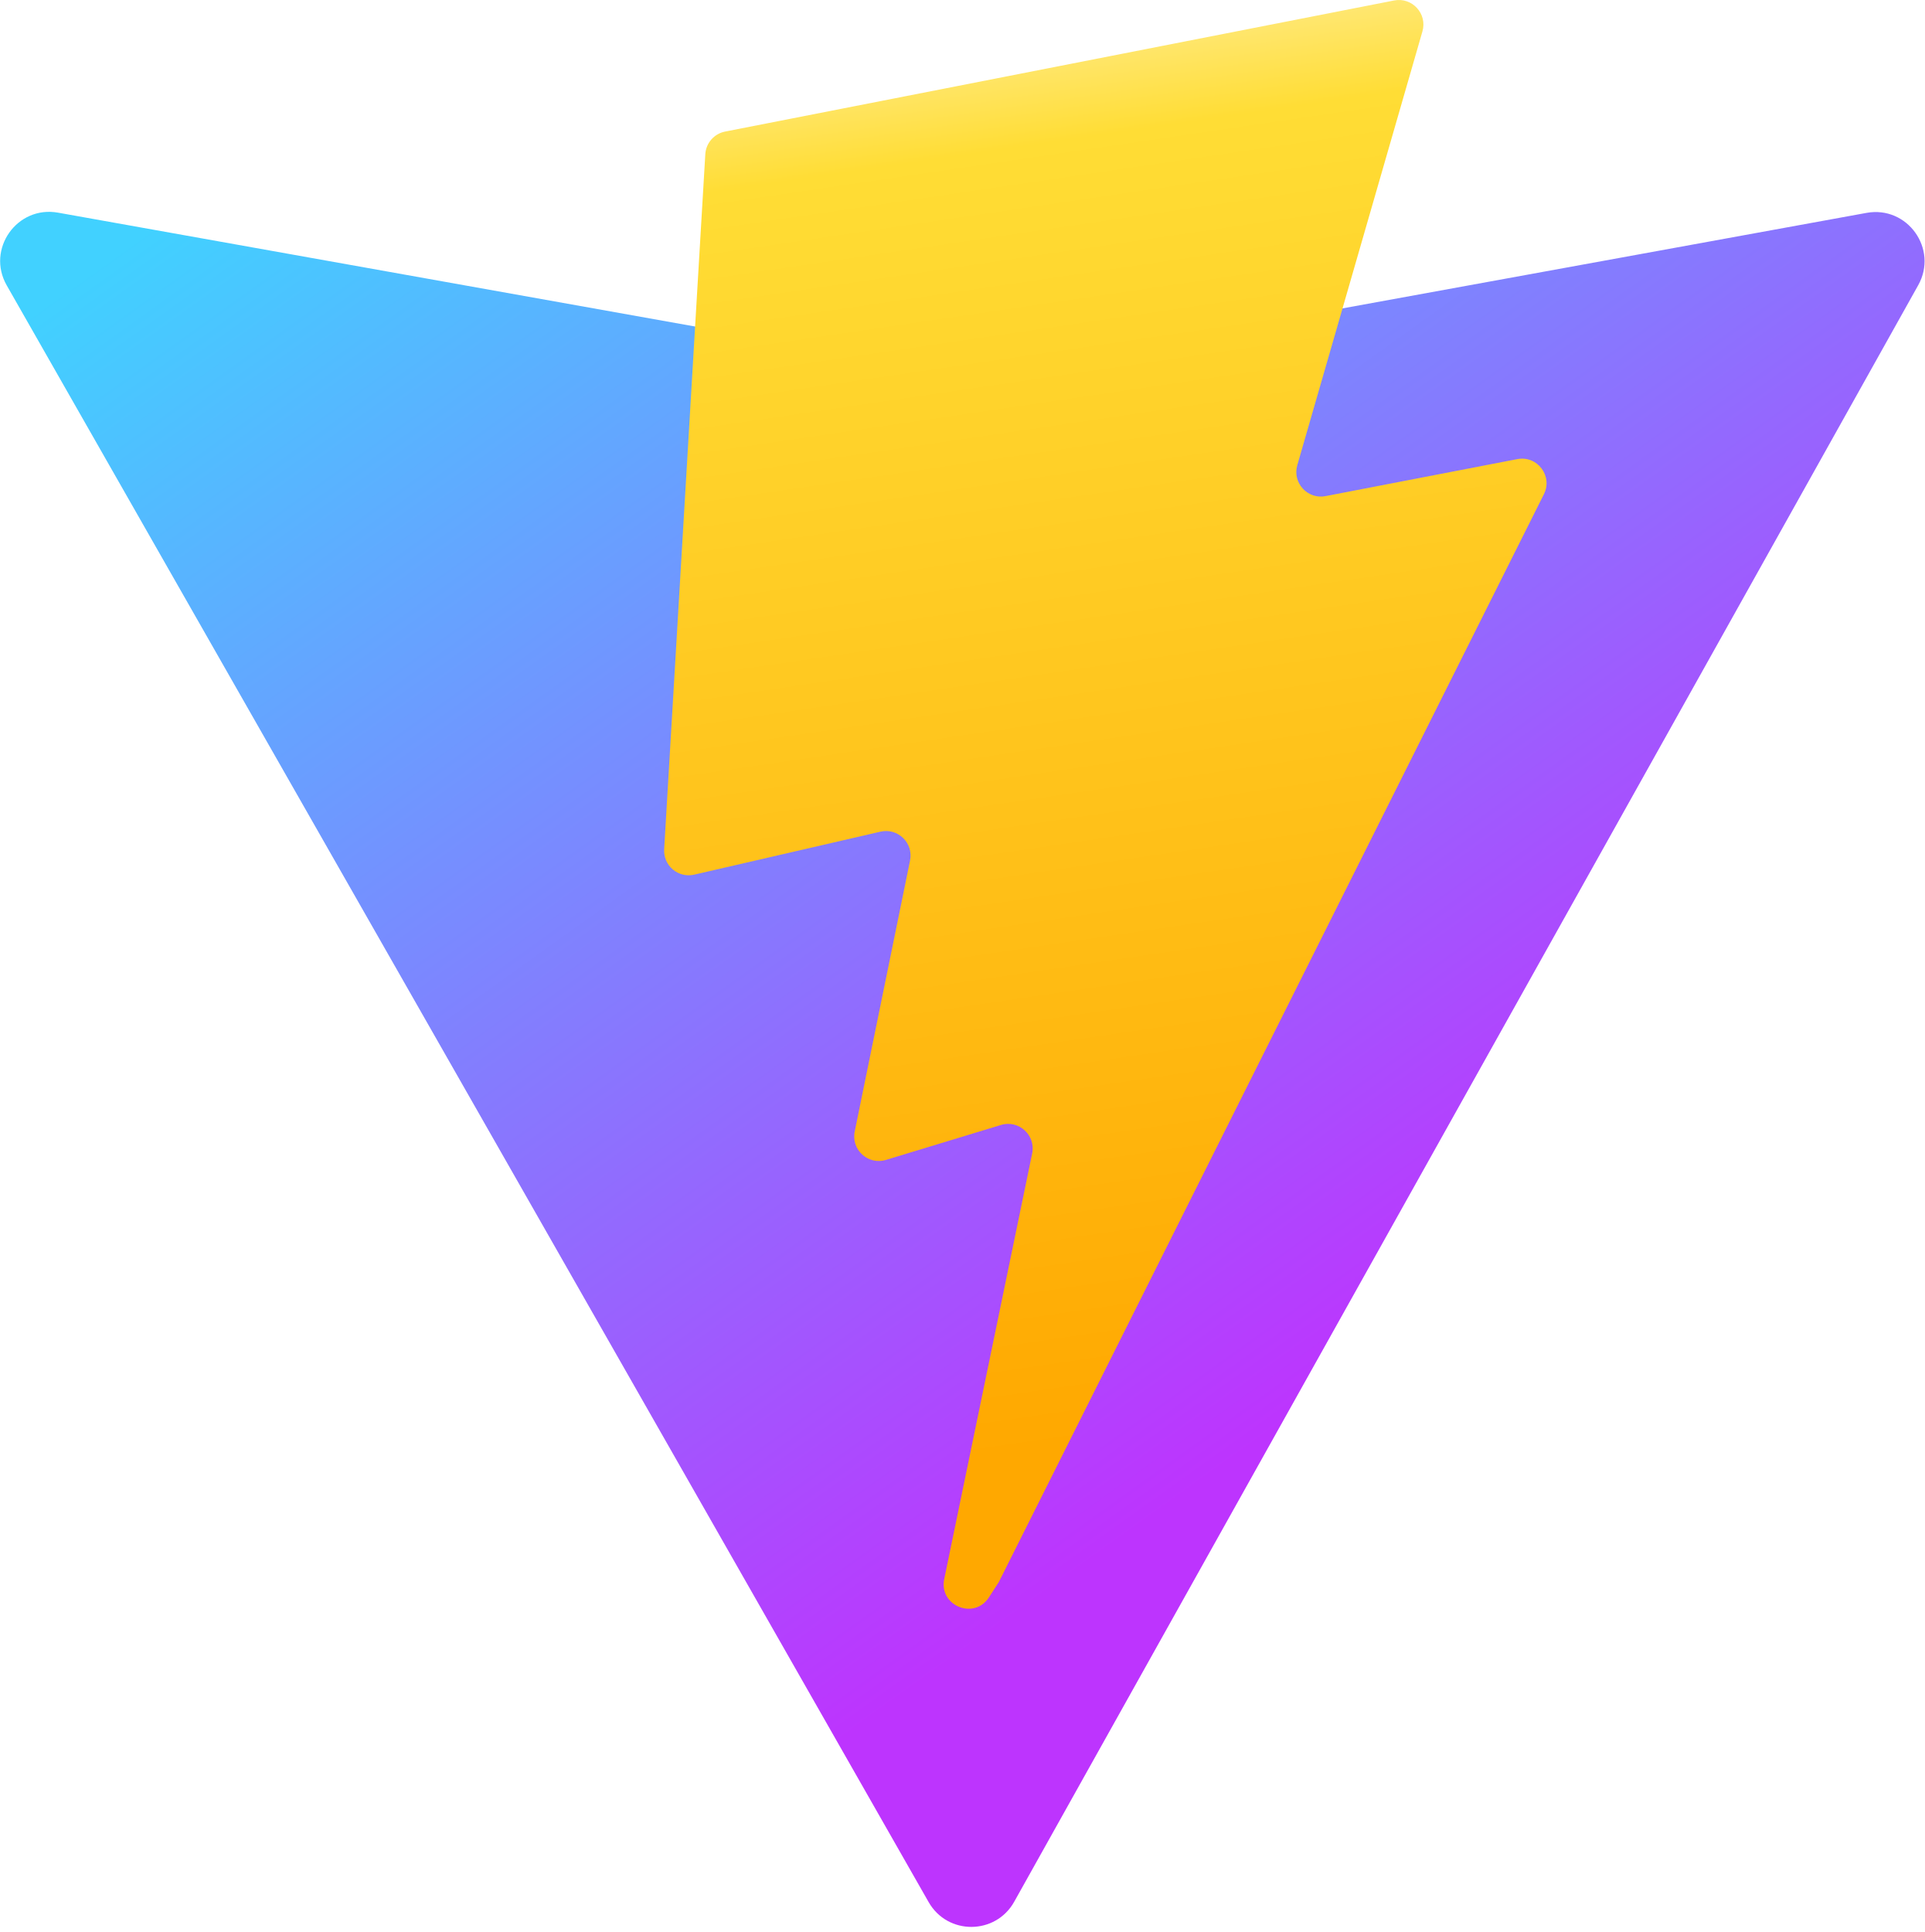
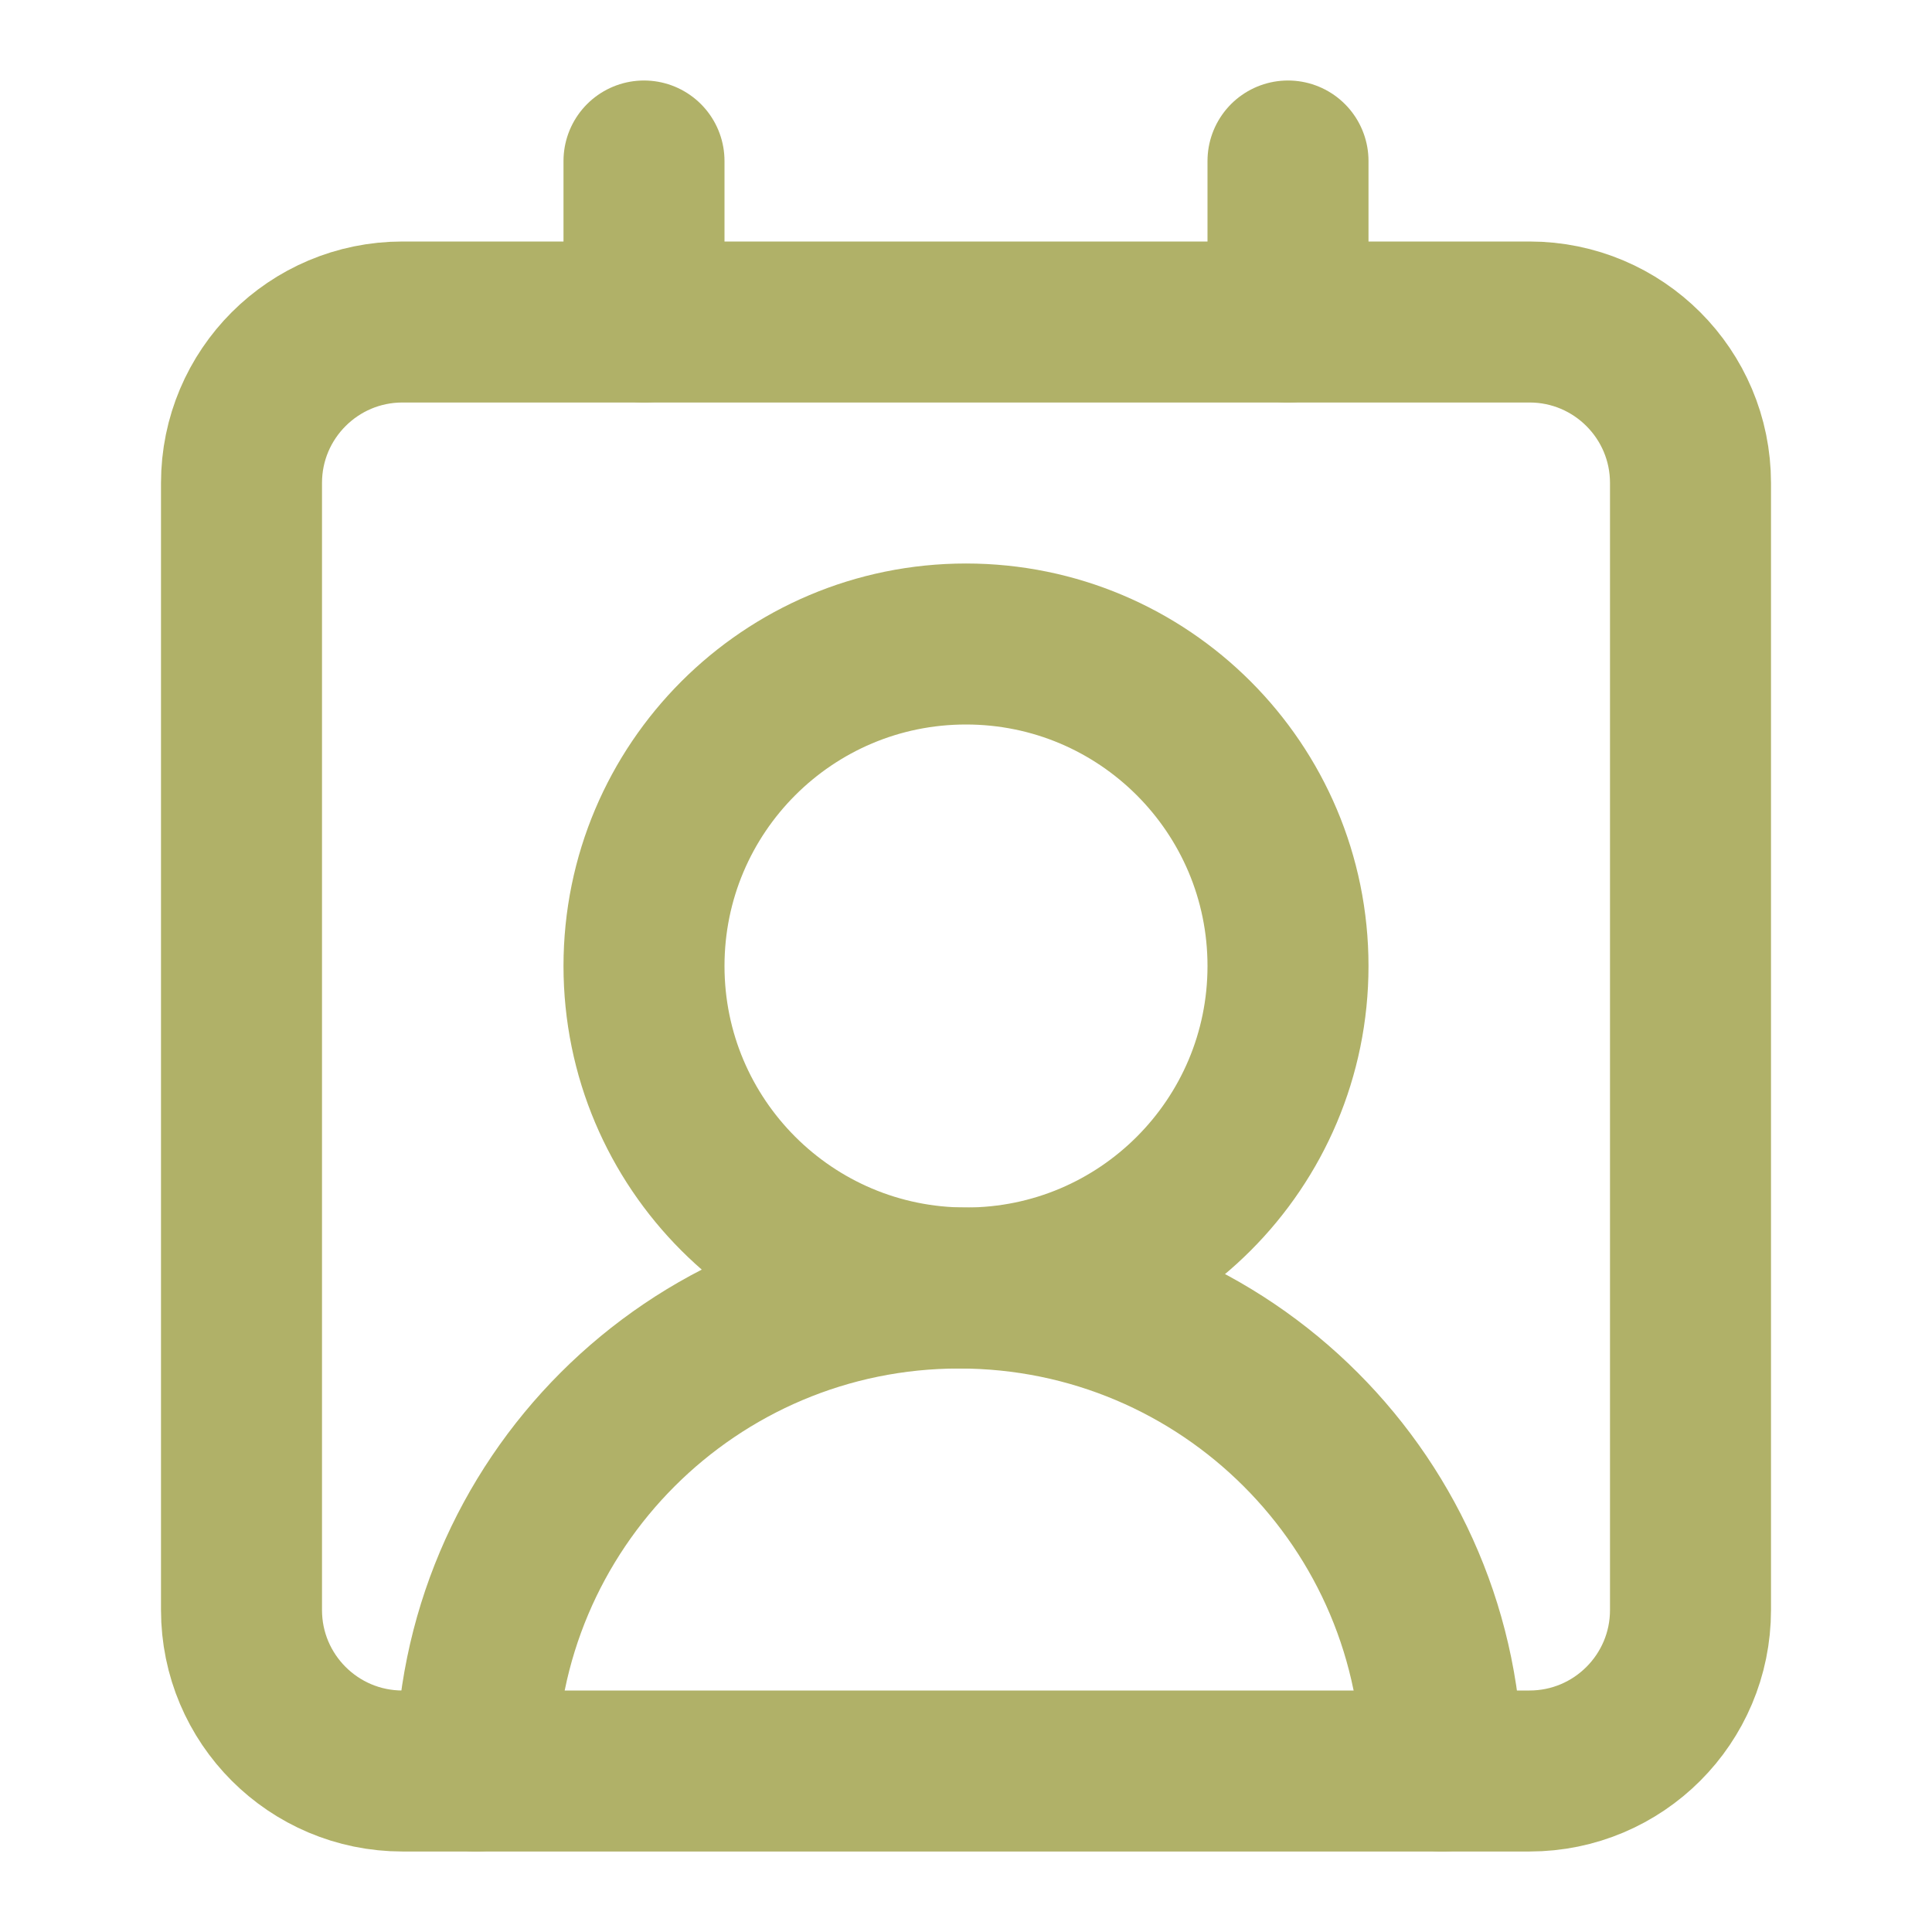
- <svg xmlns="http://www.w3.org/2000/svg" aria-hidden="true" role="img" class="iconify iconify--logos" width="31.88" height="32" preserveAspectRatio="xMidYMid meet" viewBox="0 0 256 257">
-   <defs>
-     <linearGradient id="IconifyId1813088fe1fbc01fb466" x1="-.828%" x2="57.636%" y1="7.652%" y2="78.411%">
-       <stop offset="0%" stop-color="#41D1FF" />
-       <stop offset="100%" stop-color="#BD34FE" />
-     </linearGradient>
-     <linearGradient id="IconifyId1813088fe1fbc01fb467" x1="43.376%" x2="50.316%" y1="2.242%" y2="89.03%">
-       <stop offset="0%" stop-color="#FFEA83" />
-       <stop offset="8.333%" stop-color="#FFDD35" />
-       <stop offset="100%" stop-color="#FFA800" />
-     </linearGradient>
-   </defs>
-   <path fill="url(#IconifyId1813088fe1fbc01fb466)" d="M255.153 37.938L134.897 252.976c-2.483 4.44-8.862 4.466-11.382.048L.875 37.958c-2.746-4.814 1.371-10.646 6.827-9.67l120.385 21.517a6.537 6.537 0 0 0 2.322-.004l117.867-21.483c5.438-.991 9.574 4.796 6.877 9.62Z" />
-   <path fill="url(#IconifyId1813088fe1fbc01fb467)" d="M185.432.063L96.44 17.501a3.268 3.268 0 0 0-2.634 3.014l-5.474 92.456a3.268 3.268 0 0 0 3.997 3.378l24.777-5.718c2.318-.535 4.413 1.507 3.936 3.838l-7.361 36.047c-.495 2.426 1.782 4.5 4.151 3.78l15.304-4.649c2.372-.72 4.652 1.36 4.15 3.788l-11.698 56.621c-.732 3.542 3.979 5.473 5.943 2.437l1.313-2.028l72.516-144.72c1.215-2.423-.88-5.186-3.54-4.672l-25.505 4.922c-2.396.462-4.435-1.77-3.759-4.114l16.646-57.705c.677-2.35-1.37-4.583-3.769-4.113Z" />
+ <svg xmlns="http://www.w3.org/2000/svg" width="24" height="24" viewBox="0 0 24 24" fill="none" stroke="#b0b168" stroke-width="2" stroke-linecap="round" stroke-linejoin="round" class="lucide lucide-contact-round">
+   <path d="M16 2v2" />
+   <path d="M17.915 22a6 6 0 0 0-12 0" />
+   <path d="M8 2v2" />
+   <circle cx="12" cy="12" r="4" />
+   <rect x="3" y="4" width="18" height="18" rx="2" />
</svg>
